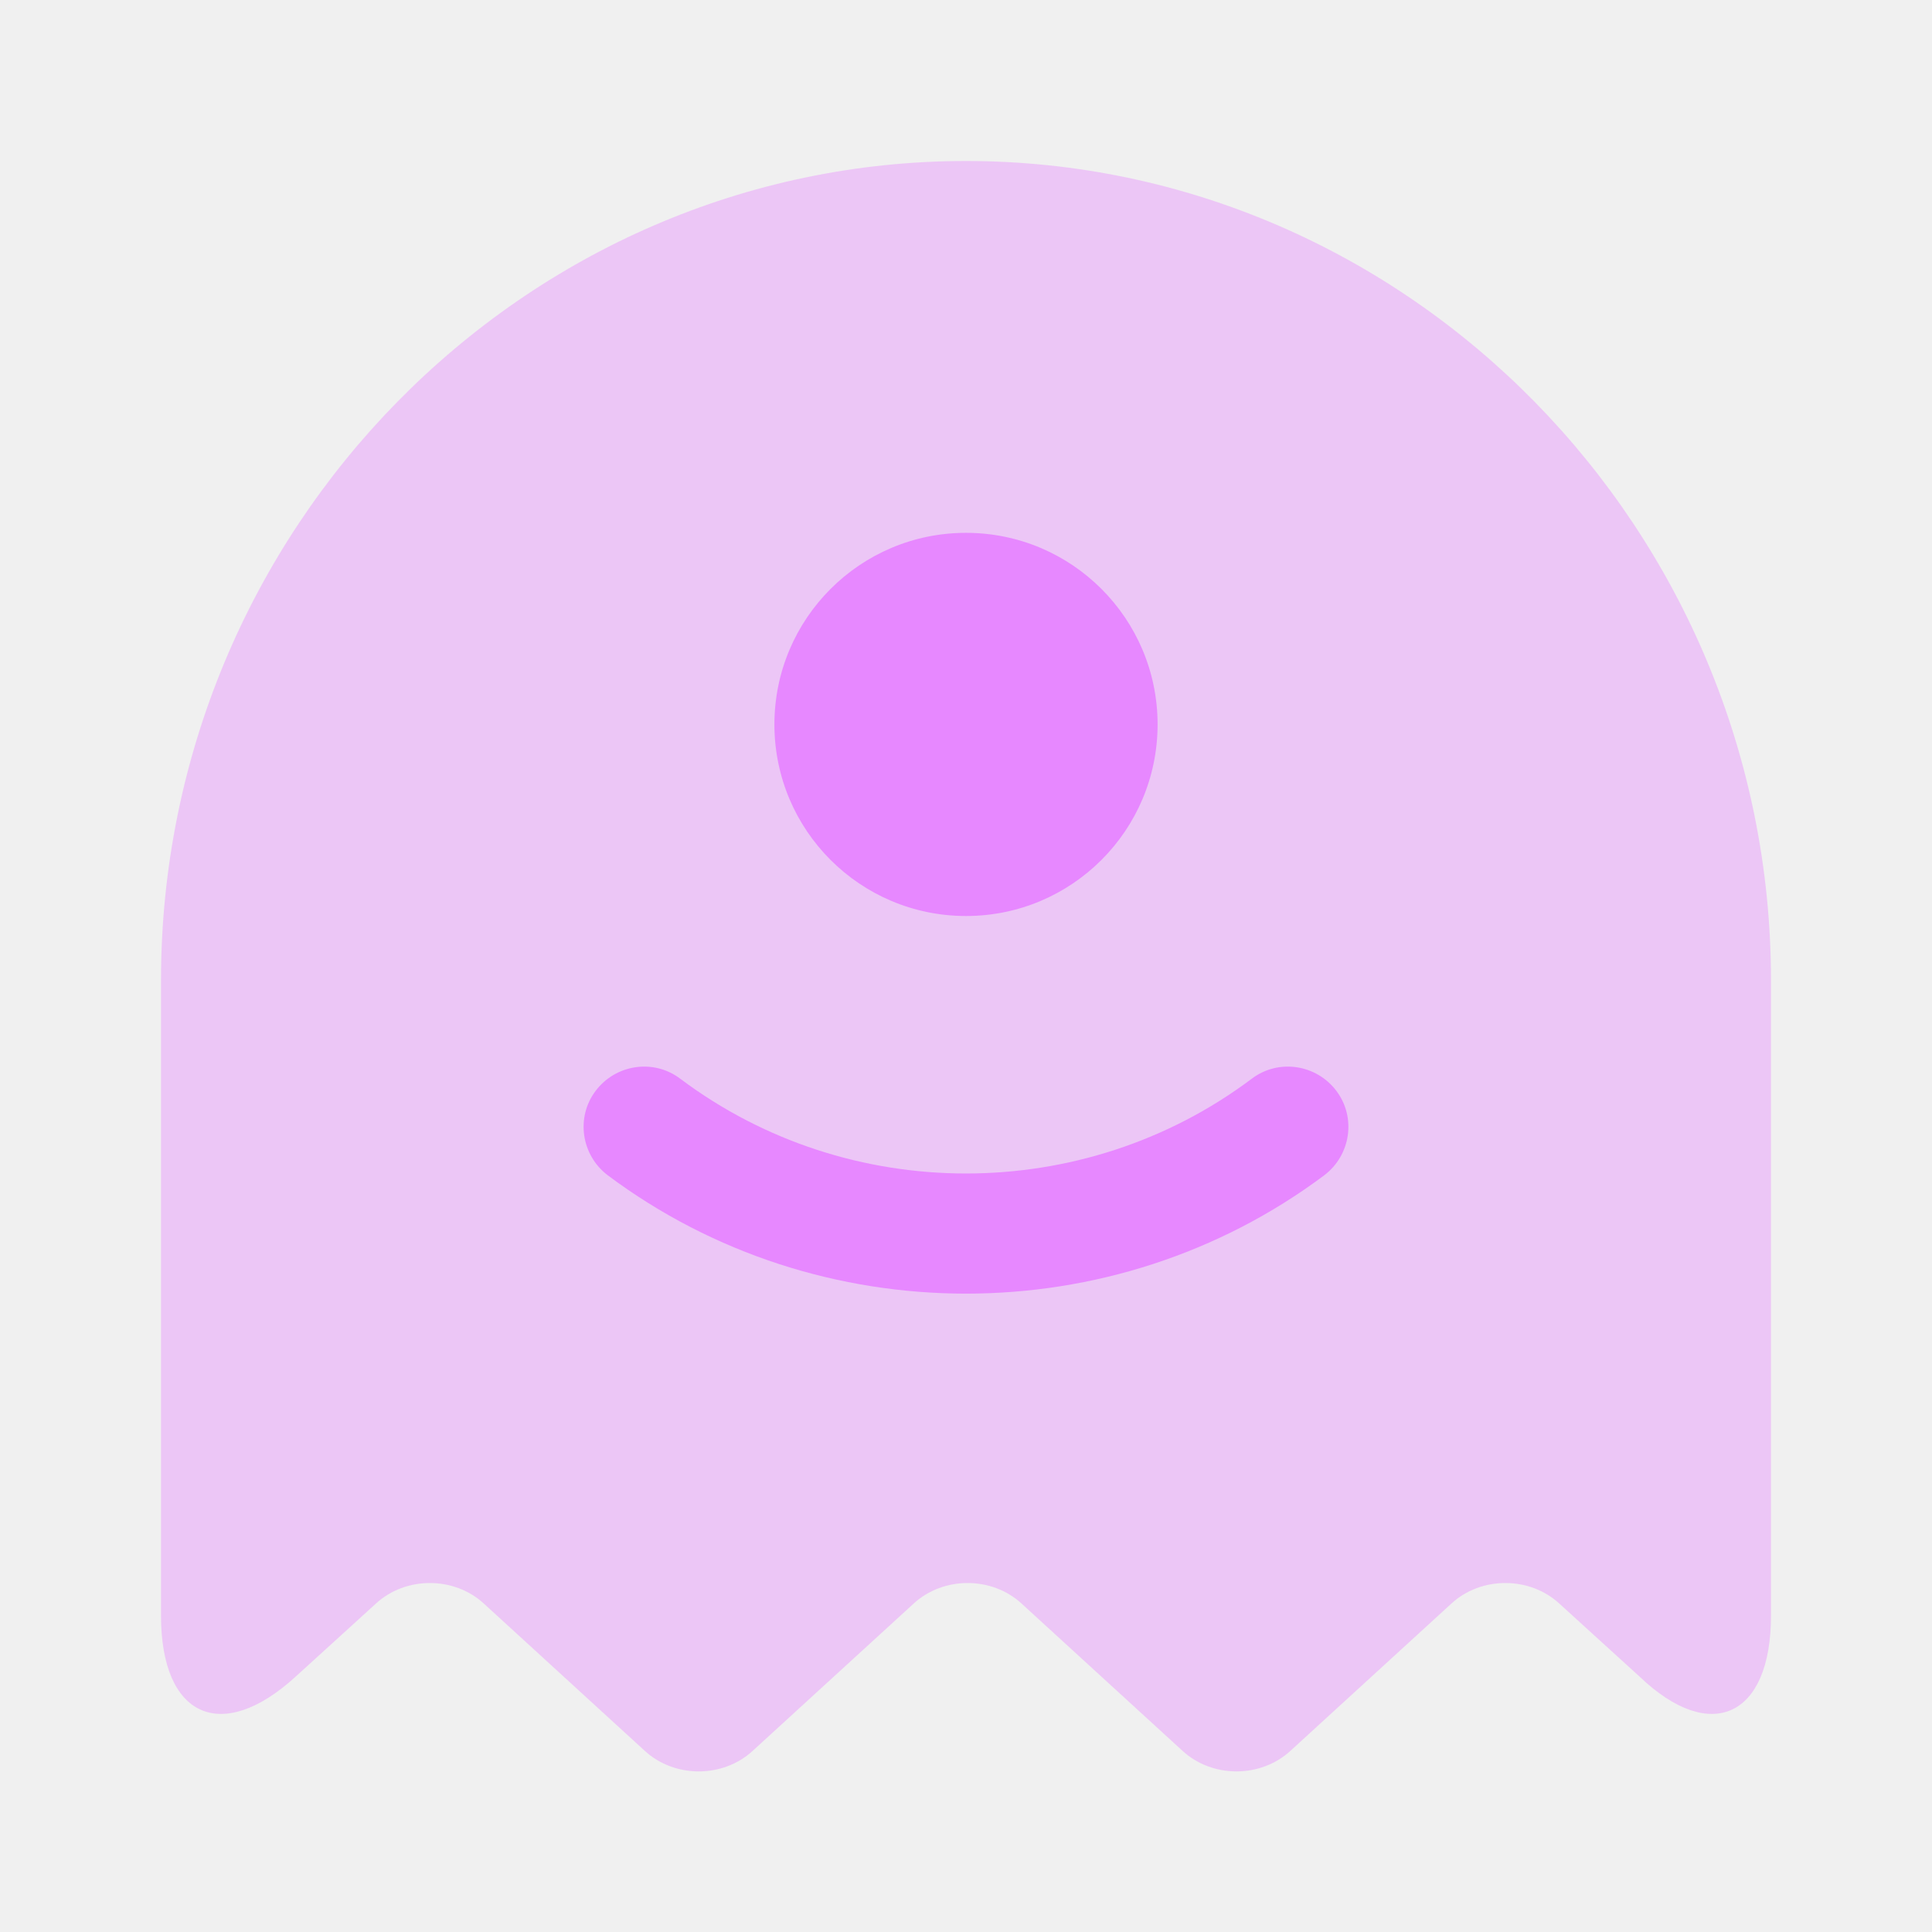
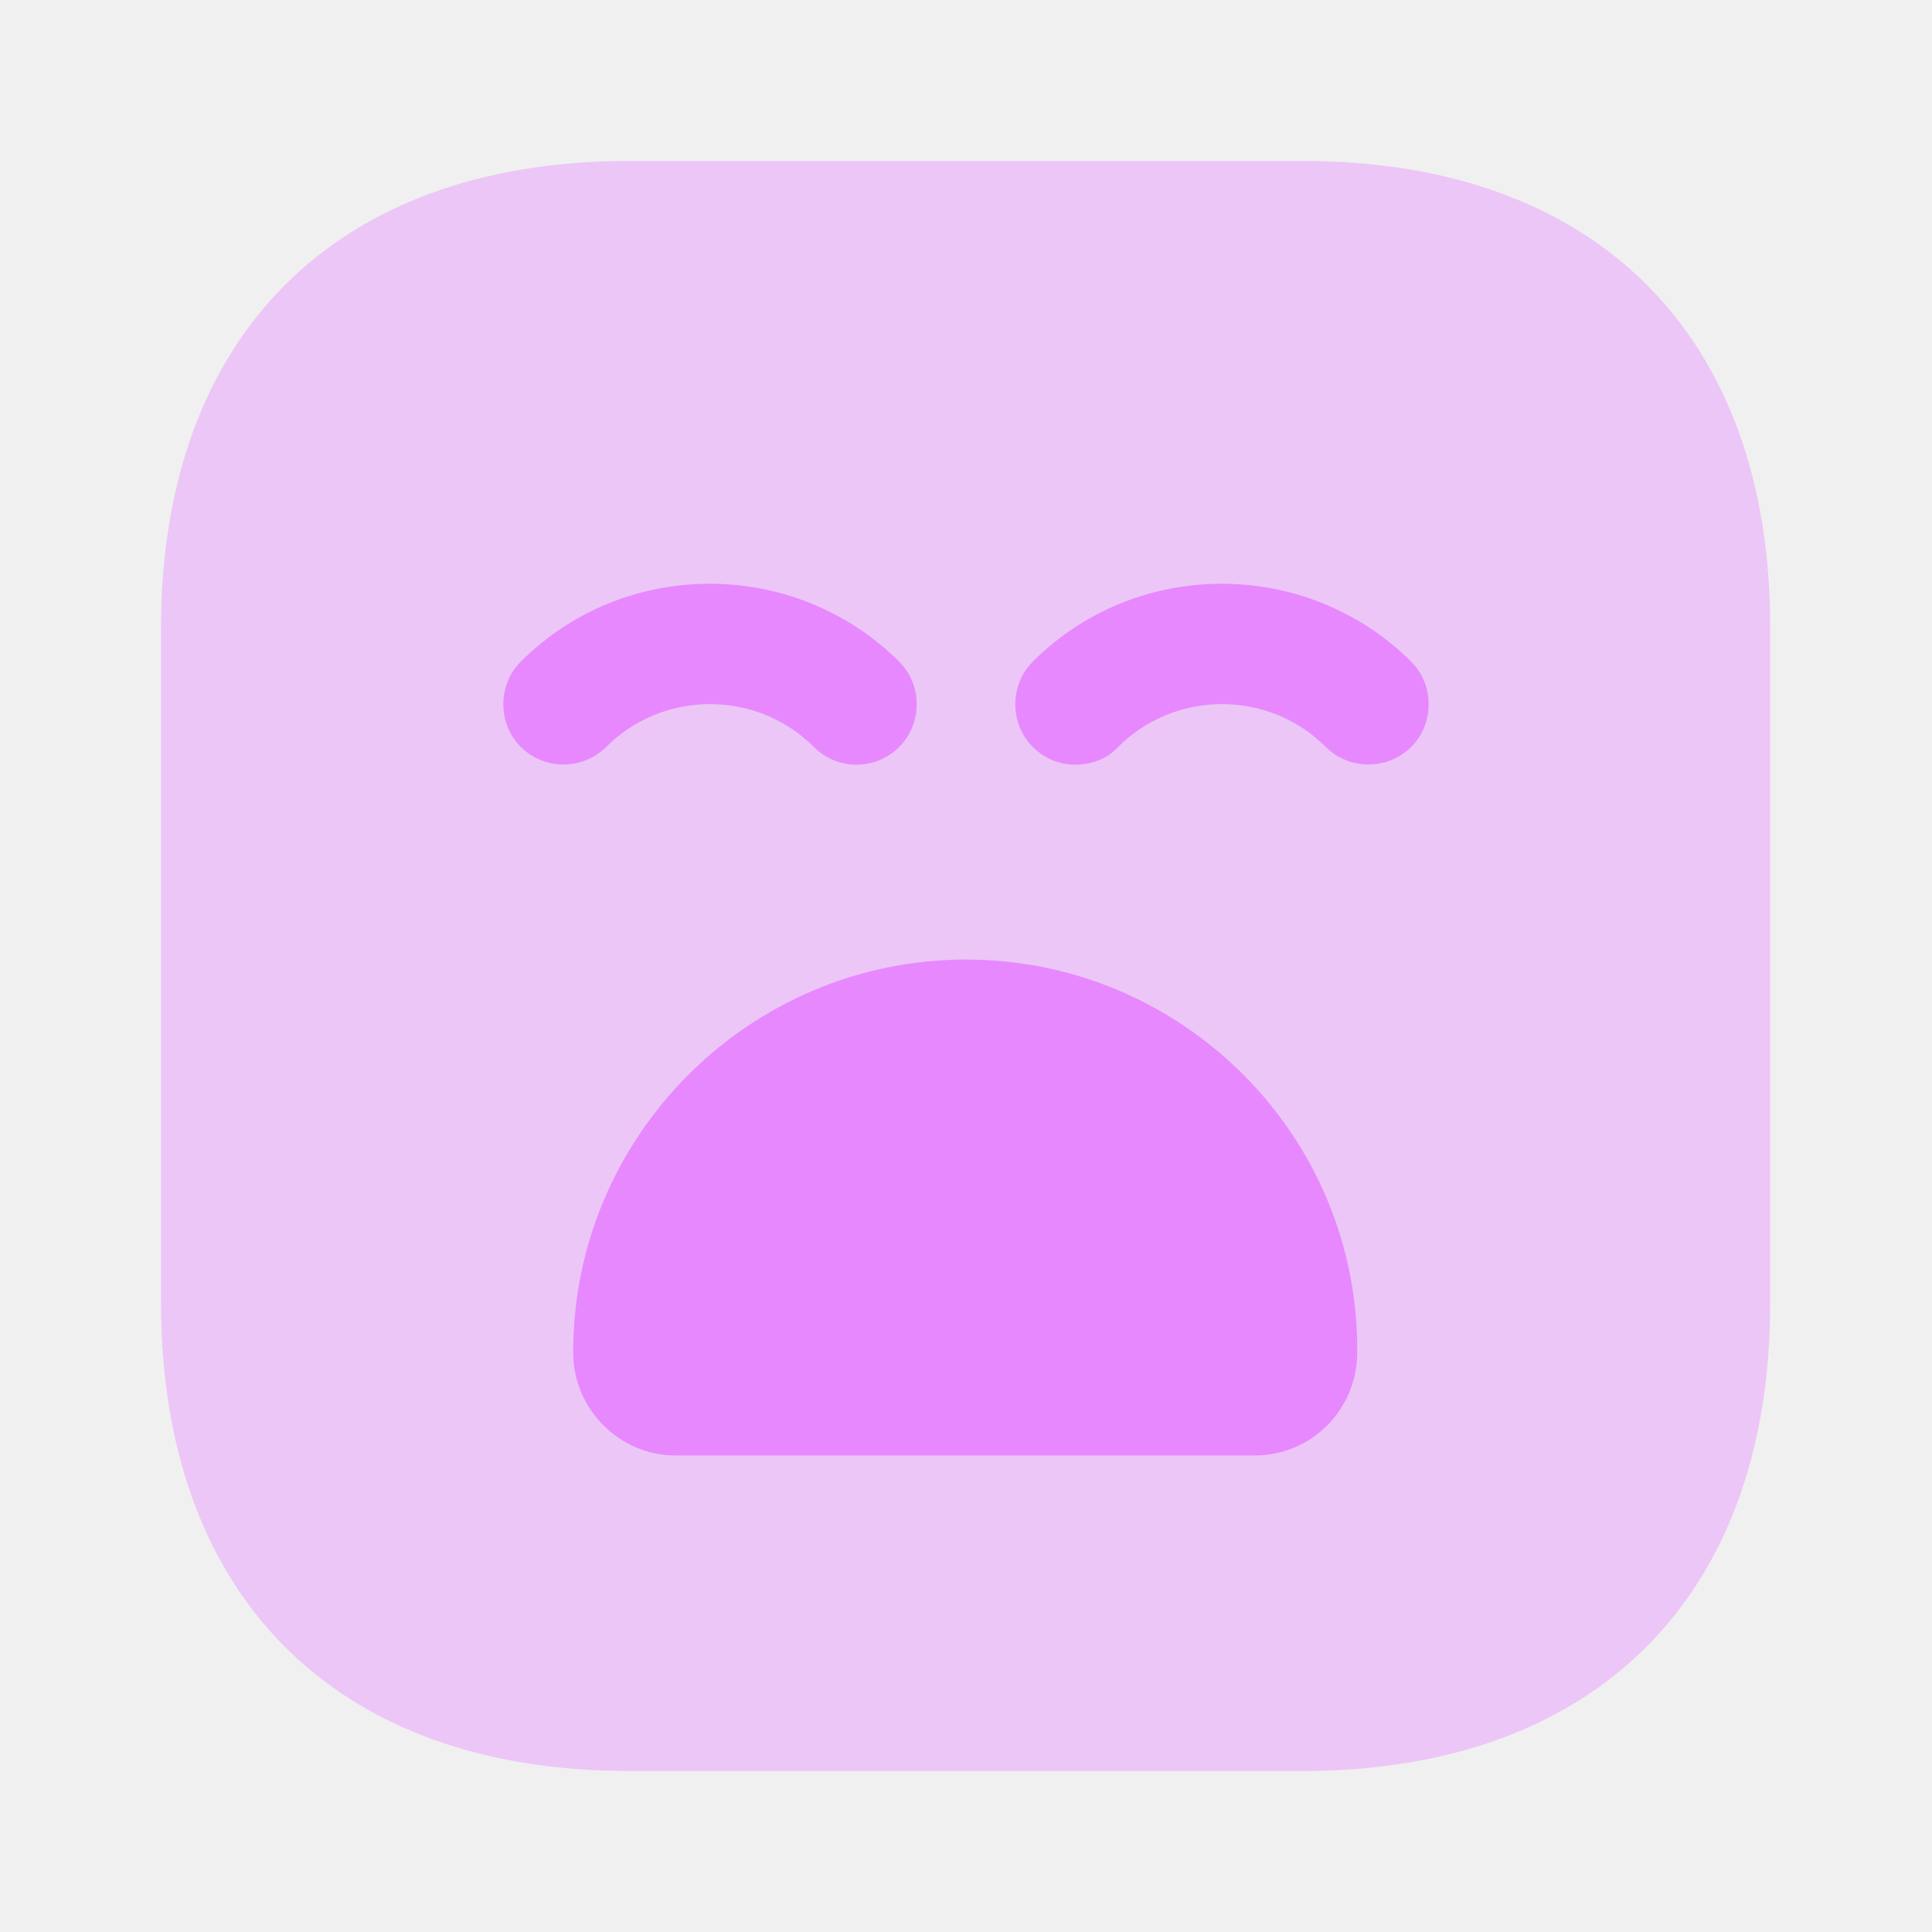
<svg xmlns="http://www.w3.org/2000/svg" width="64" height="64" viewBox="0 0 24 24" fill="#e788ff">
-   <g clip-path="url(#clip0_4418_4905)">
-     <path opacity="0.4" d="M22 20.07V12.18C22 6.58 17.5 2 12 2C6.5 2 2 6.58 2 12.18V20.07C2 21.33 2.75 21.67 3.67 20.83L4.67 19.92C5.04 19.58 5.64 19.58 6.01 19.92L8.01 21.75C8.38 22.09 8.98 22.09 9.35 21.75L11.35 19.92C11.72 19.58 12.32 19.58 12.69 19.92L14.69 21.75C15.06 22.09 15.66 22.09 16.03 21.75L18.03 19.92C18.4 19.58 19 19.58 19.37 19.92L20.37 20.83C21.25 21.67 22 21.33 22 20.07Z" />
-     <path d="M12 16.07C10.43 16.07 8.86 15.58 7.55 14.6C7.22 14.35 7.15 13.88 7.4 13.55C7.65 13.22 8.12 13.15 8.45 13.4C10.54 14.97 13.46 14.97 15.55 13.4C15.88 13.15 16.35 13.22 16.6 13.55C16.85 13.88 16.78 14.35 16.45 14.6C15.14 15.58 13.57 16.07 12 16.07Z" />
-     <path d="M12 11.379C13.315 11.379 14.38 10.314 14.38 8.999C14.38 7.685 13.315 6.619 12 6.619C10.686 6.619 9.62 7.685 9.62 8.999C9.62 10.314 10.686 11.379 12 11.379Z" />
+   <g clip-path="url(#clip0_4418_4956)">
+     <path opacity="0.4" d="M16.19 2H7.81C4.17 2 2 4.17 2 7.81V16.18C2 19.83 4.17 22 7.81 22H16.18C19.82 22 21.99 19.83 21.99 16.19V7.81C22 4.17 19.83 2 16.19 2Z" />
+     <path d="M10.64 9.499C10.45 9.499 10.26 9.429 10.11 9.279C9.4 8.569 8.24 8.569 7.53 9.279C7.24 9.569 6.76 9.569 6.47 9.279C6.18 8.989 6.18 8.509 6.47 8.219C7.76 6.929 9.87 6.929 11.17 8.219C11.46 8.509 11.46 8.989 11.17 9.279C11.02 9.429 10.83 9.499 10.64 9.499Z" />
+     <path d="M13.36 9.499C13.17 9.499 12.98 9.429 12.83 9.279C12.54 8.989 12.54 8.509 12.83 8.219C14.12 6.929 16.23 6.929 17.53 8.219C17.82 8.509 17.82 8.989 17.53 9.279C17.24 9.569 16.76 9.569 16.47 9.279C15.76 8.569 14.6 8.569 13.89 9.279C13.75 9.429 13.56 9.499 13.36 9.499Z" />
+     <path d="M12 11.92C9.31 11.92 7.12 14.11 7.12 16.8C7.12 17.5 7.69 18.08 8.39 18.08H15.59C16.29 18.08 16.86 17.51 16.86 16.8C16.88 14.11 14.69 11.92 12 11.92Z" />
  </g>
  <defs>
-     <clipPath id="clip0_4418_4905">
+     <clipPath id="clip0_4418_4956">
      <rect width="24" height="24" fill="white" />
    </clipPath>
  </defs>
</svg>
